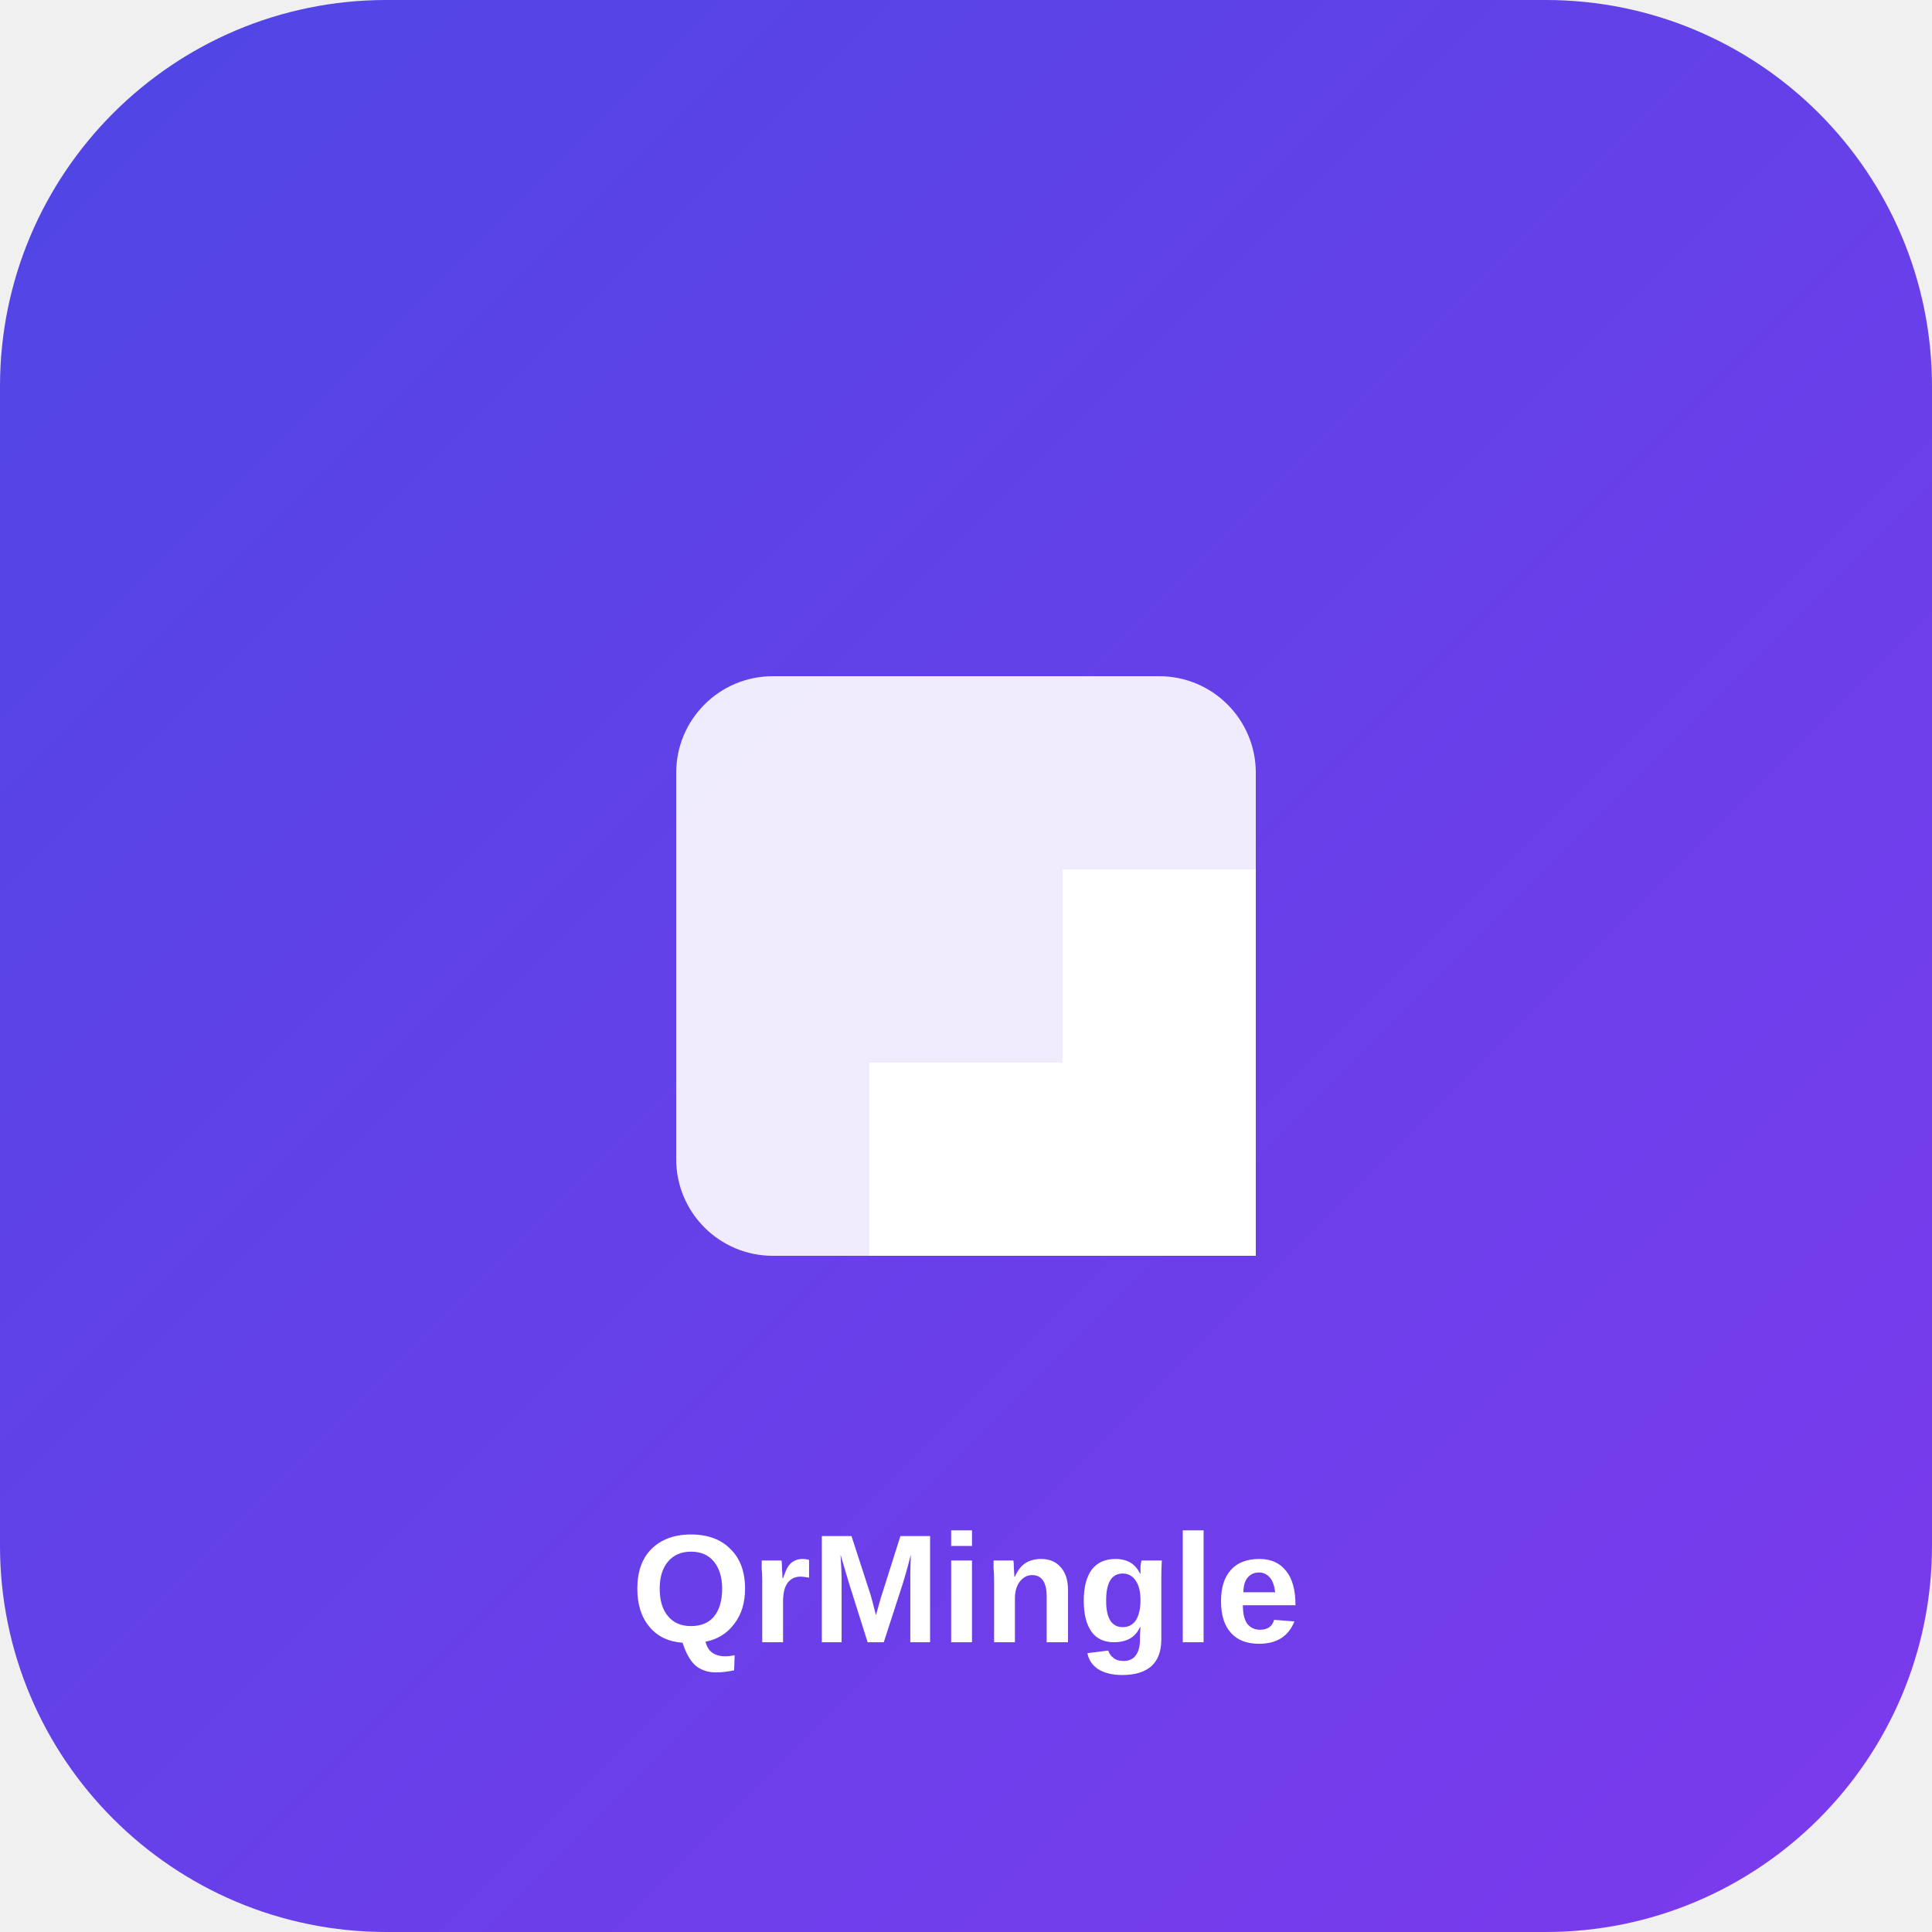
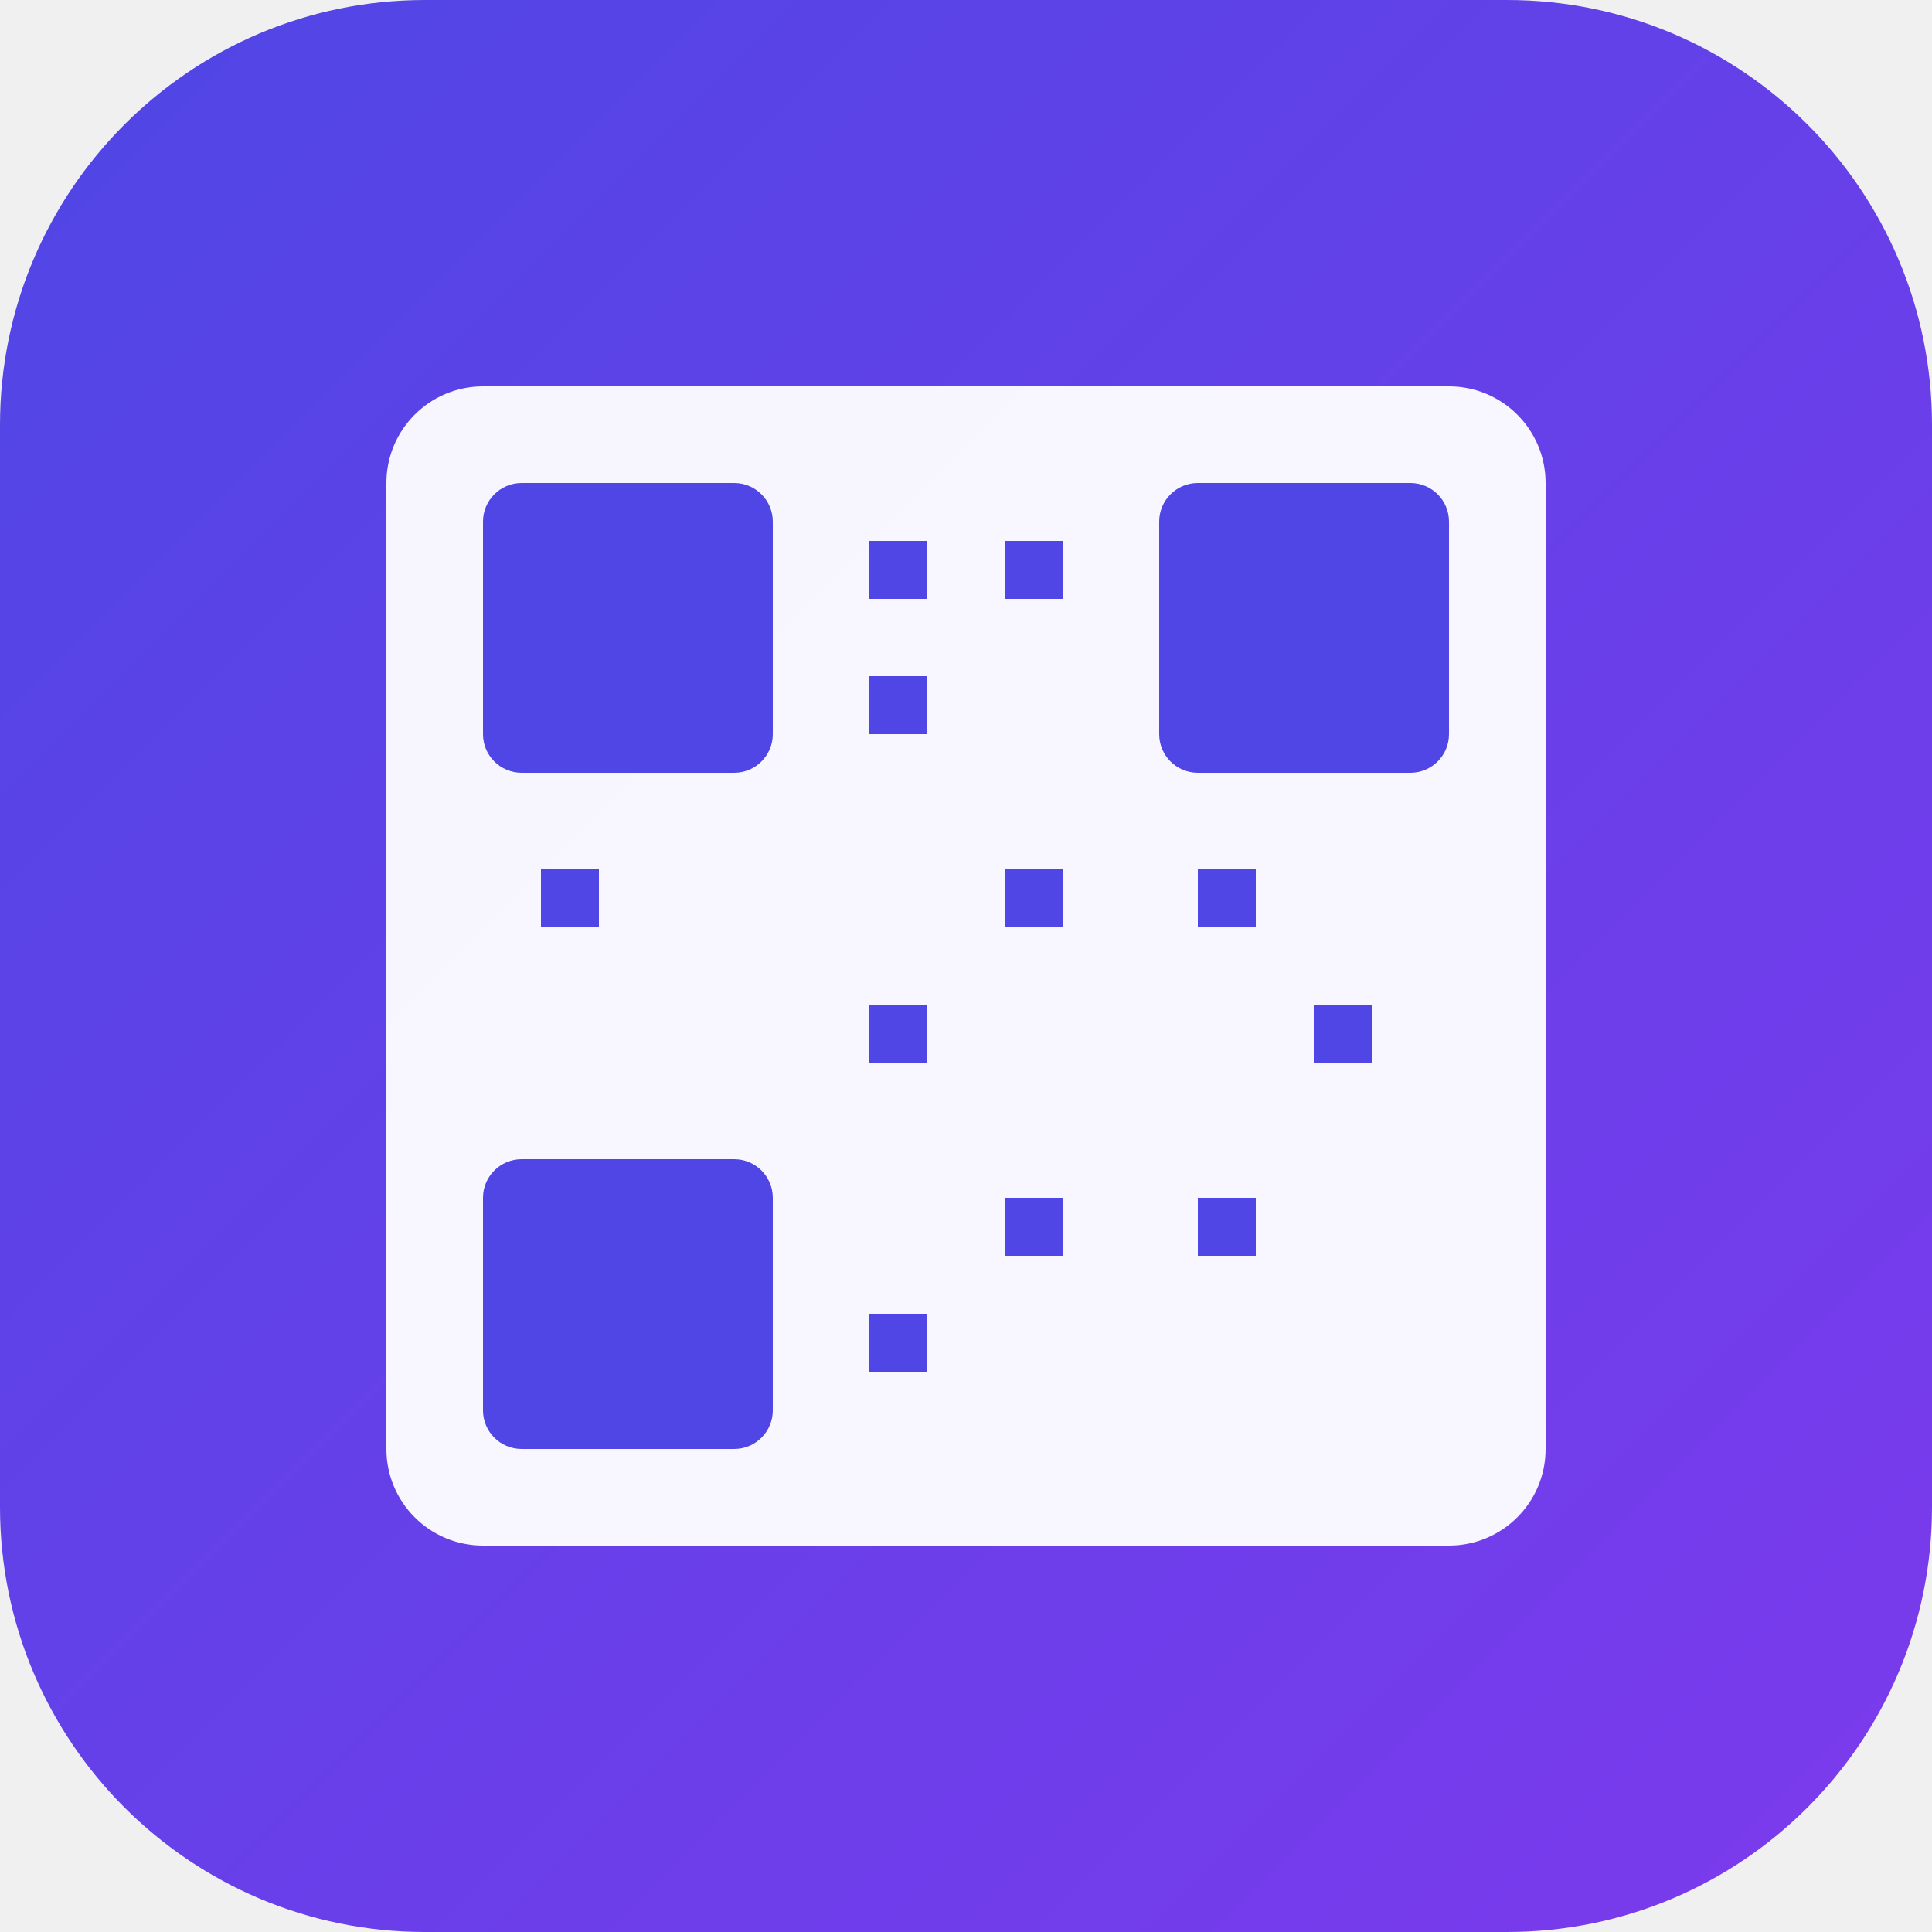
<svg xmlns="http://www.w3.org/2000/svg" width="58" height="58" viewBox="0 0 58 58">
  <defs>
-     <linearGradient id="gradient" x1="0%" y1="0%" x2="100%" y2="100%">
+     <linearGradient id="grad" x1="0%" y1="0%" x2="100%" y2="100%">
      <stop offset="0%" style="stop-color:#4F46E5;stop-opacity:1" />
      <stop offset="100%" style="stop-color:#7C3AED;stop-opacity:1" />
    </linearGradient>
  </defs>
-   <rect width="58" height="58" rx="11.6" fill="url(#gradient)" />
+   <rect width="58" height="58" rx="12.76" fill="url(#grad)" />
  <g transform="translate(11.6, 11.6)">
-     <rect x="8.7" y="8.7" width="17.4" height="17.4" rx="2.9" fill="white" opacity="0.9" />
-     <rect x="20.3" y="14.5" width="5.8" height="5.8" fill="white" />
-     <rect x="14.5" y="20.3" width="5.8" height="5.8" fill="white" />
-     <rect x="20.3" y="20.3" width="5.8" height="5.8" fill="white" />
+     <rect x="0" y="0" width="34.8" height="34.8" rx="2.9" fill="white" fill-opacity="0.95" />
+     <rect x="2.9" y="2.9" width="8.7" height="8.7" rx="1.16" fill="#4F46E5" />
+     <rect x="23.2" y="2.9" width="8.7" height="8.7" rx="1.16" fill="#4F46E5" />
+     <rect x="2.9" y="23.2" width="8.7" height="8.7" rx="1.16" fill="#4F46E5" />
+     <rect x="14.5" y="4.64" width="1.74" height="1.74" fill="#4F46E5" />
+     <rect x="18.56" y="4.64" width="1.74" height="1.74" fill="#4F46E5" />
+     <rect x="14.5" y="8.7" width="1.74" height="1.74" fill="#4F46E5" />
+     <rect x="18.56" y="14.5" width="1.74" height="1.74" fill="#4F46E5" />
+     <rect x="4.64" y="14.5" width="1.74" height="1.74" fill="#4F46E5" />
+     <rect x="24.36" y="14.5" width="1.74" height="1.74" fill="#4F46E5" />
+     <rect x="14.5" y="18.56" width="1.74" height="1.74" fill="#4F46E5" />
+     <rect x="18.56" y="24.36" width="1.74" height="1.74" fill="#4F46E5" />
+     <rect x="24.36" y="24.36" width="1.74" height="1.74" fill="#4F46E5" />
+     <rect x="27.84" y="18.56" width="1.74" height="1.74" fill="#4F46E5" />
+     <rect x="14.5" y="27.84" width="1.74" height="1.74" fill="#4F46E5" />
  </g>
-   <text x="29" y="49.3" text-anchor="middle" font-family="Arial, sans-serif" font-size="4.64" font-weight="bold" fill="white">QrMingle</text>
</svg>
